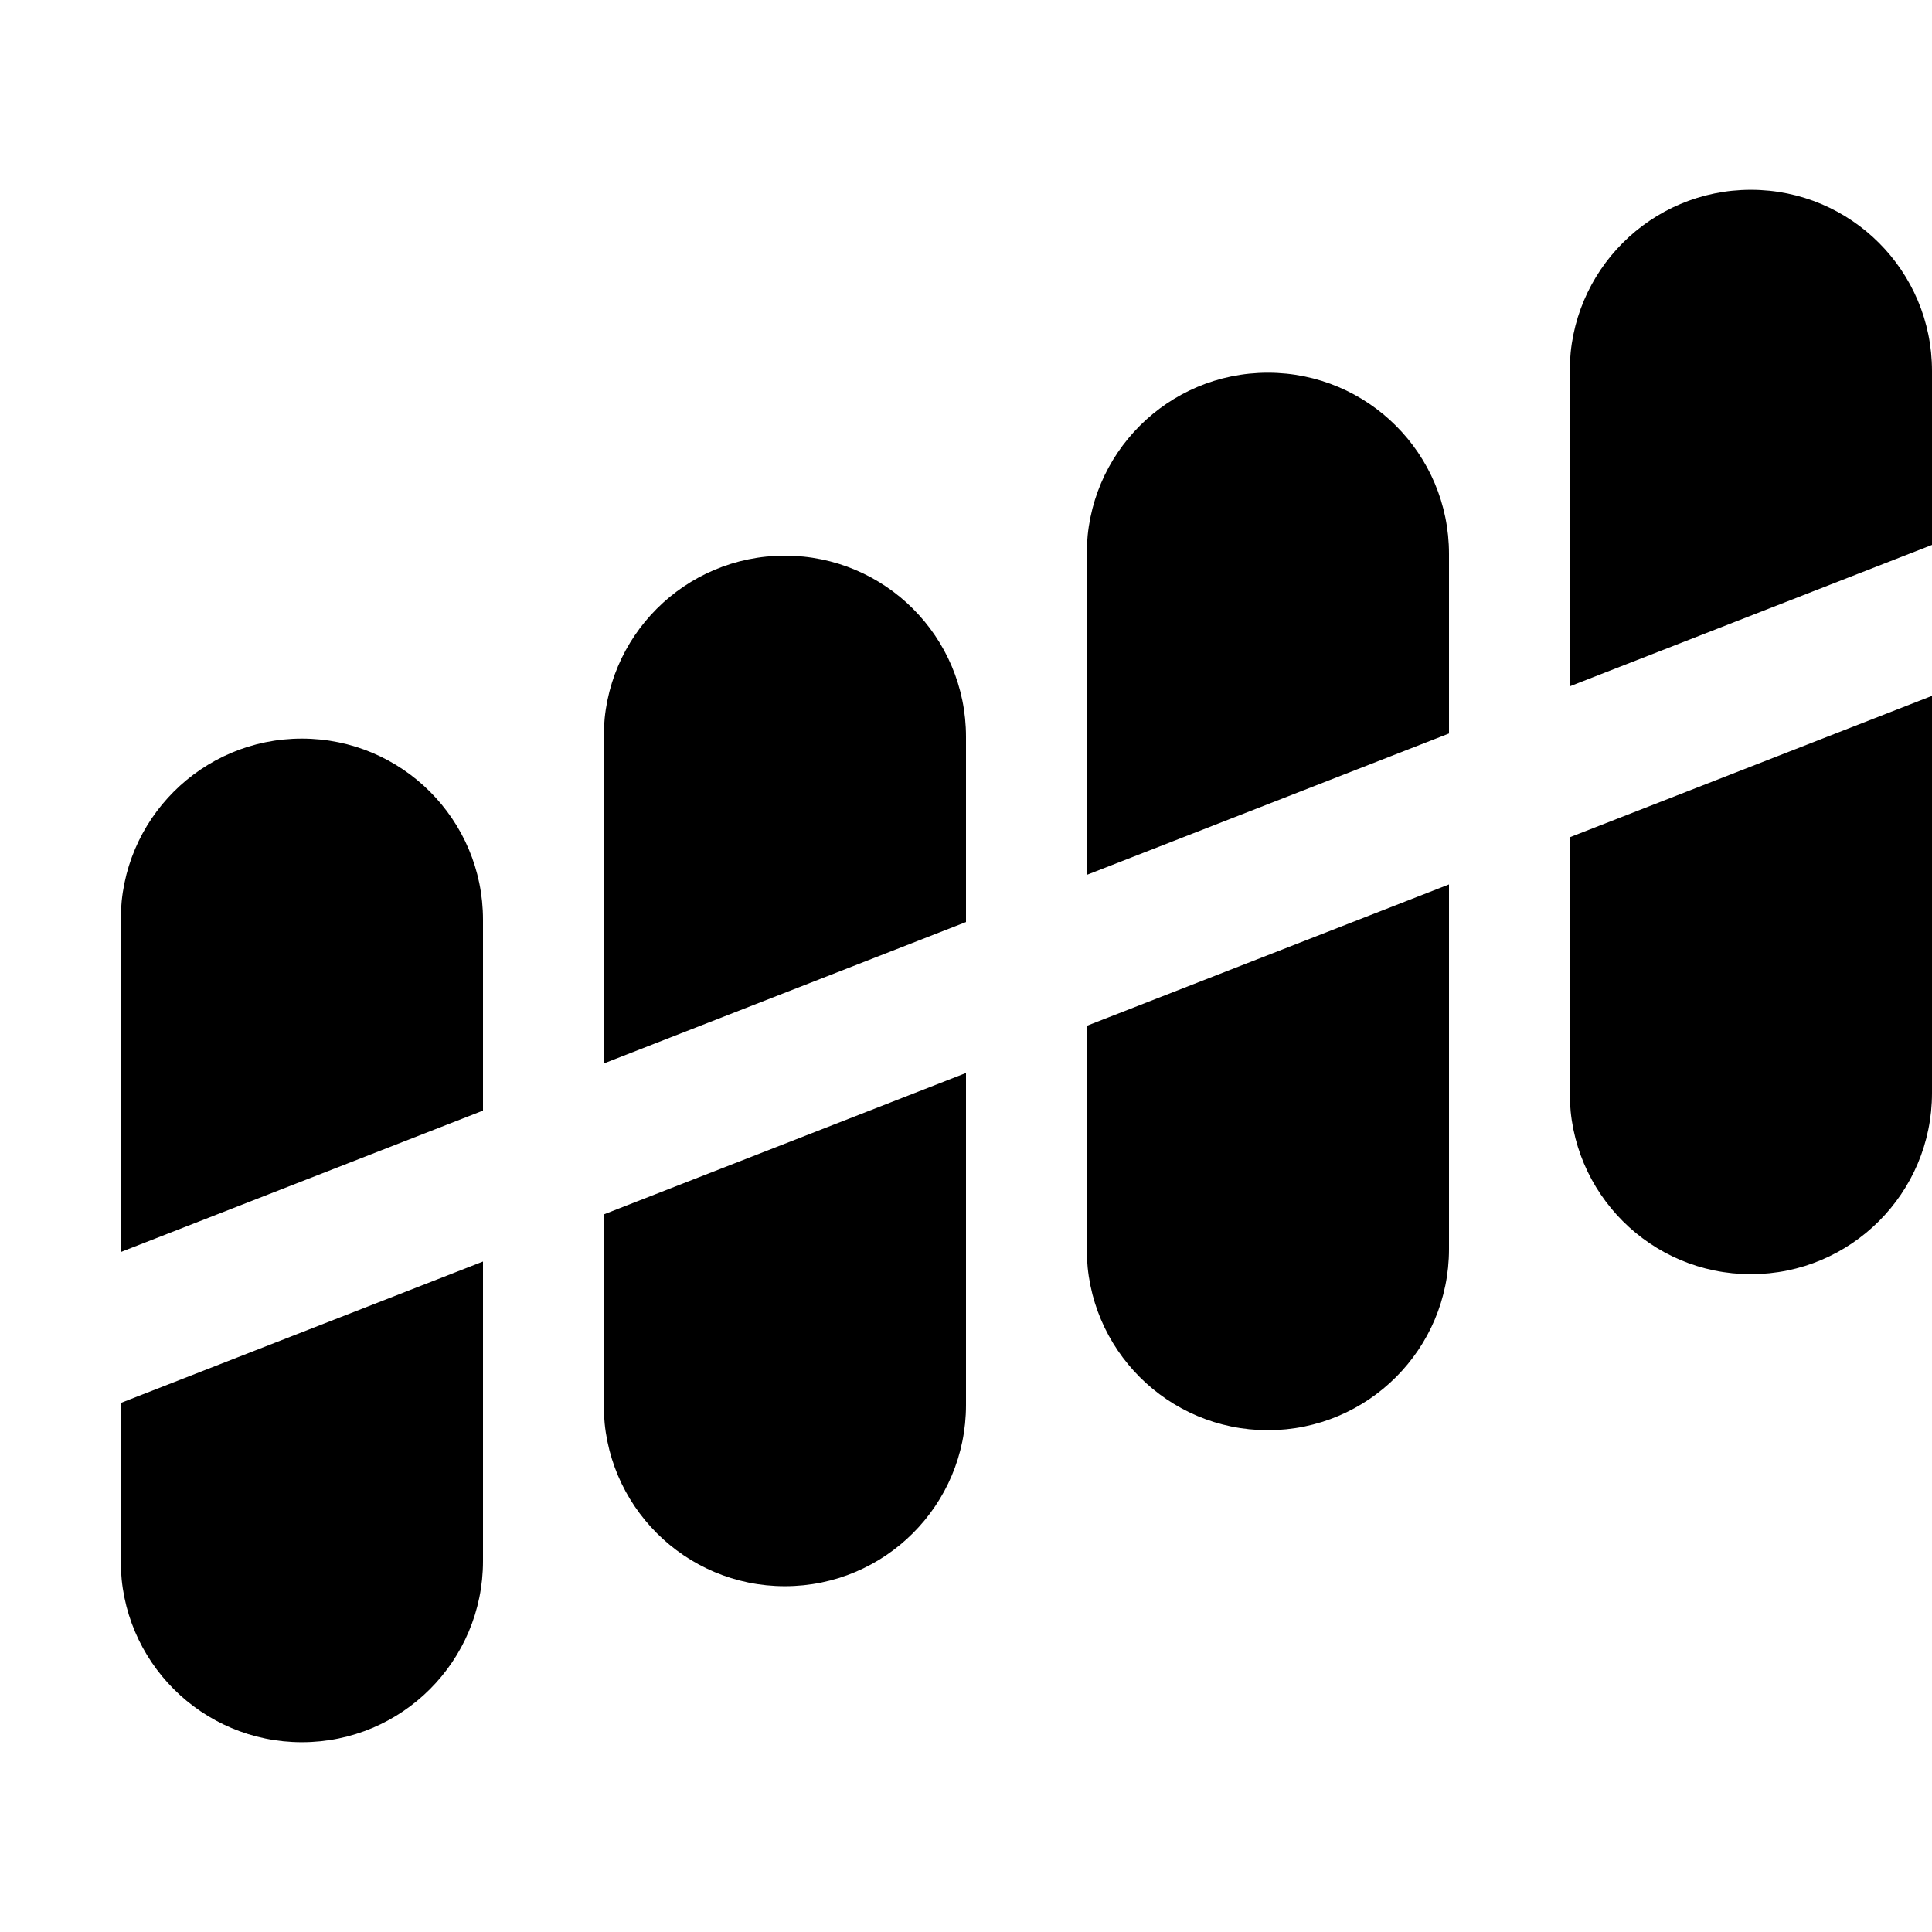
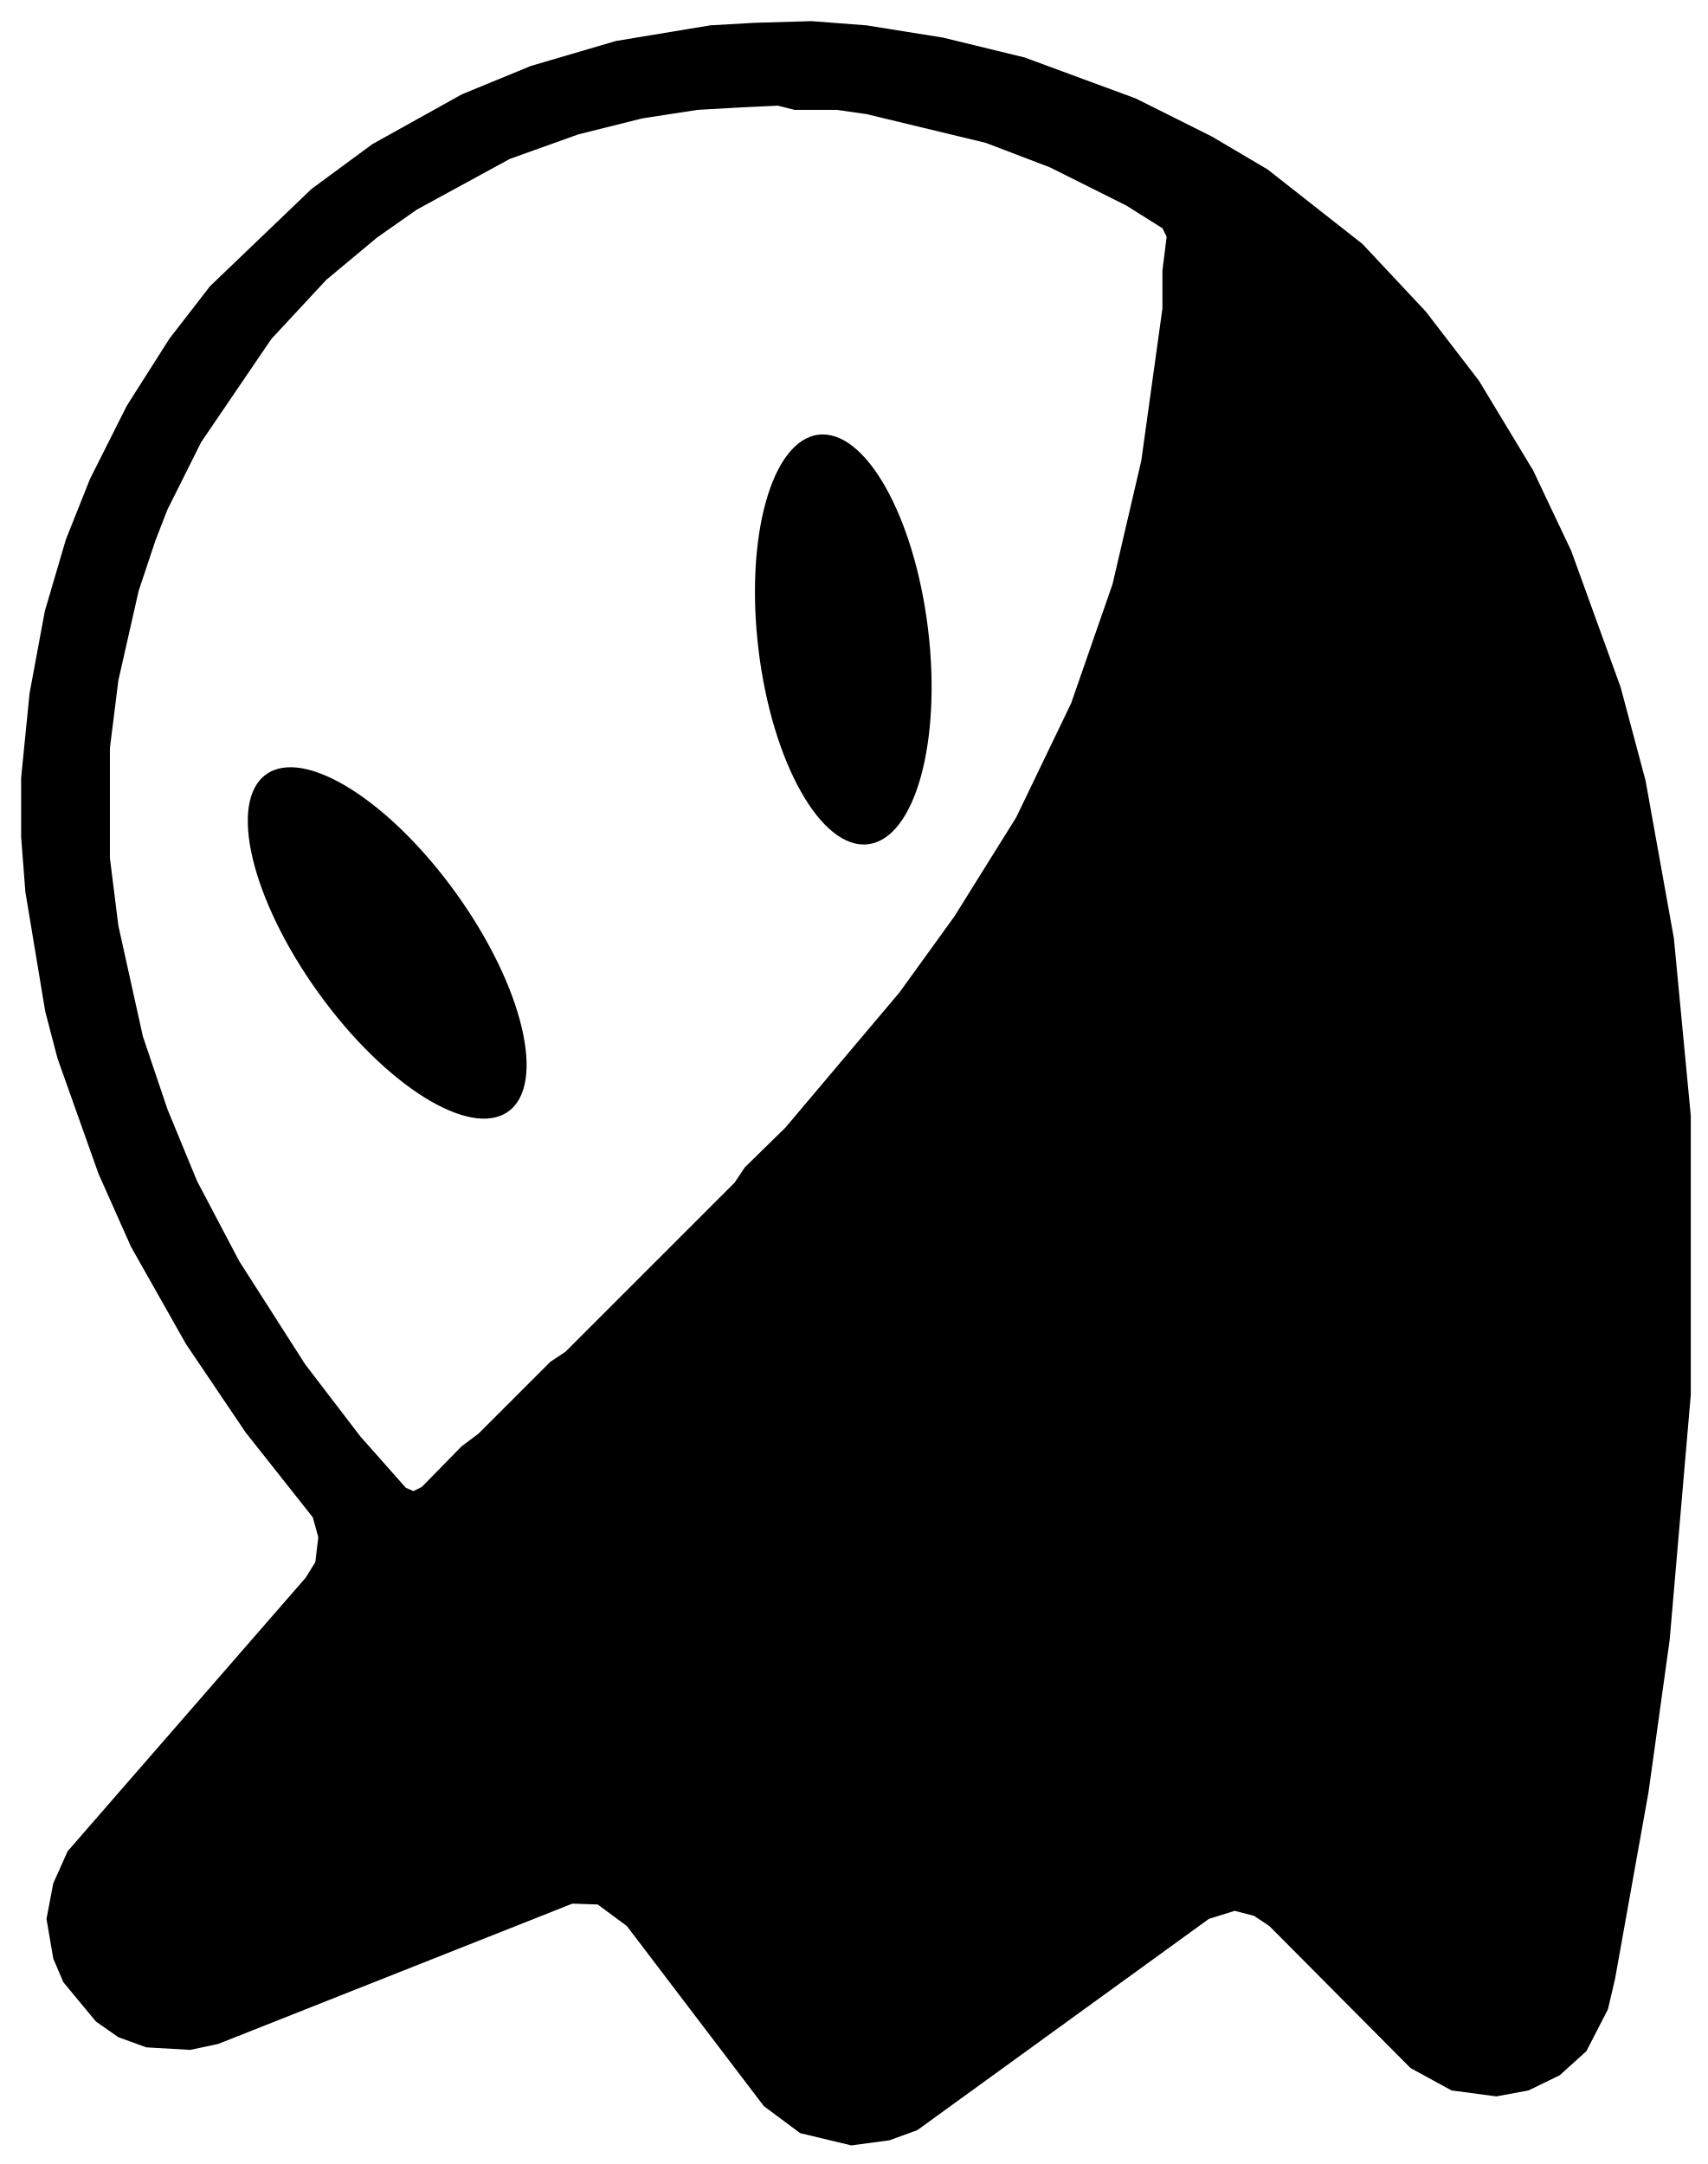
- <svg xmlns="http://www.w3.org/2000/svg" viewBox="0 0 64 64" role="img" aria-label="Veyl">
-   <path fill="#000000" d="M52 27.736 64 23.051V36.209C64 39.523 61.314 42.209 58 42.209C54.686 42.209 52 39.523 52 36.209V27.736ZM36 33.982 48 29.298V41.377C48 44.691 45.314 47.377 42 47.377C38.686 47.377 36 44.691 36 41.377V33.982ZM4 30.467C4 27.153 6.686 24.467 10 24.467C13.314 24.467 16 27.153 16 30.467V36.79L4 41.475ZM20 40.229 32 35.544V46.545C32 49.858 29.314 52.545 26 52.545C22.686 52.545 20 49.858 20 46.545V40.229ZM20 24.407C20 21.093 22.686 18.407 26 18.407C29.314 18.407 32 21.093 32 24.407V30.544L20 35.229ZM36 18.347C36 15.033 38.686 12.347 42 12.347C45.314 12.347 48 15.033 48 18.347V24.298L36 28.982ZM52 12.287C52 8.974 54.686 6.287 58 6.287C61.314 6.287 64 8.974 64 12.287V18.051L52 22.736ZM4 46.475 16 41.79V51.713C16 55.026 13.314 57.713 10 57.713C6.686 57.713 4 55.026 4 51.713V46.475Z" />
+ <svg xmlns="http://www.w3.org/2000/svg" viewBox="288 258 404 512" role="img" aria-label="Veyl">
+   <path d="M466.4 263.4L480 263L493 264L511.1 266.9L530.4 271.6L556.7 281.3L574.7 290.3L587.9 298.1L610.3 315.7L625.3 331.7L637.9 348.1L650.7 369.3L659.7 388.3L671.4 420.6L677.3 442.7L684 480L688 522L688 588L683 646L678 682L670.1 726.1L668.4 733.4L663.3 743.3L657 749L649.6 752.6L642 754L631.4 752.6L621.7 747.3L588.3 713.7L584.7 711.3L580.1 710.1L574 712L505 762L498.4 764.4L489.4 765.6L477.3 762.7L468.7 756.3L436.3 713.7L429.4 708.6L423.4 708.4L339.6 741.6L333 743L322.6 742.4L316 740L310.7 736.3L303 727L300.6 721.4L299 712L300.6 703.6L304 696L360.3 631.3L362.6 627.6L363.3 621.7L362 617L346.1 596.9L332 576L319 553L311.3 535.7L301.6 508.4L298.7 497.3L294 469L293 456L293 442L295 422L298.6 402.6L303.6 385.6L309.3 371.3L318 354L328.1 338.1L337.7 325.7L361.7 302.7L376.1 292.1L397.3 280.3L413.6 273.6L433.7 267.7L456 264ZM463.4 283.4L472 283L476 284L486 284L493 285L521.2 291.8L536.4 297.6L554.4 306.6L563 312L564 314L563 322L563 331L558 367L551.2 396.2L541.4 424.4L528.4 451.4L513.8 474.8L500.8 492.8L473.8 524.8L464.2 534.2L461.8 537.8L421.8 577.8L418.2 580.2L401.2 597.2L397.2 600.2L387.8 609.8L385.8 610.8L384 610L373.2 597.8L360.2 580.8L344.6 556.4L334.6 537.4L327.6 520.4L321.8 503.2L316 477L314 461L314 435L316 419L320.8 397.8L324.8 385.8L327.6 378.6L335.6 362.6L352.2 338.2L365.2 324.2L377.2 314.2L386.6 307.6L408.6 295.6L424.8 289.8L440 286L453 284Z" fill="#000" fill-rule="evenodd" />
+   <ellipse cx="379.6" cy="481.1" rx="49.1" ry="20.1" transform="rotate(54.3 379.6 481.1)" fill="#000" />
+   <ellipse cx="487.5" cy="409.3" rx="48.8" ry="20.2" transform="rotate(83.1 487.5 409.3)" fill="#000" />
</svg>
